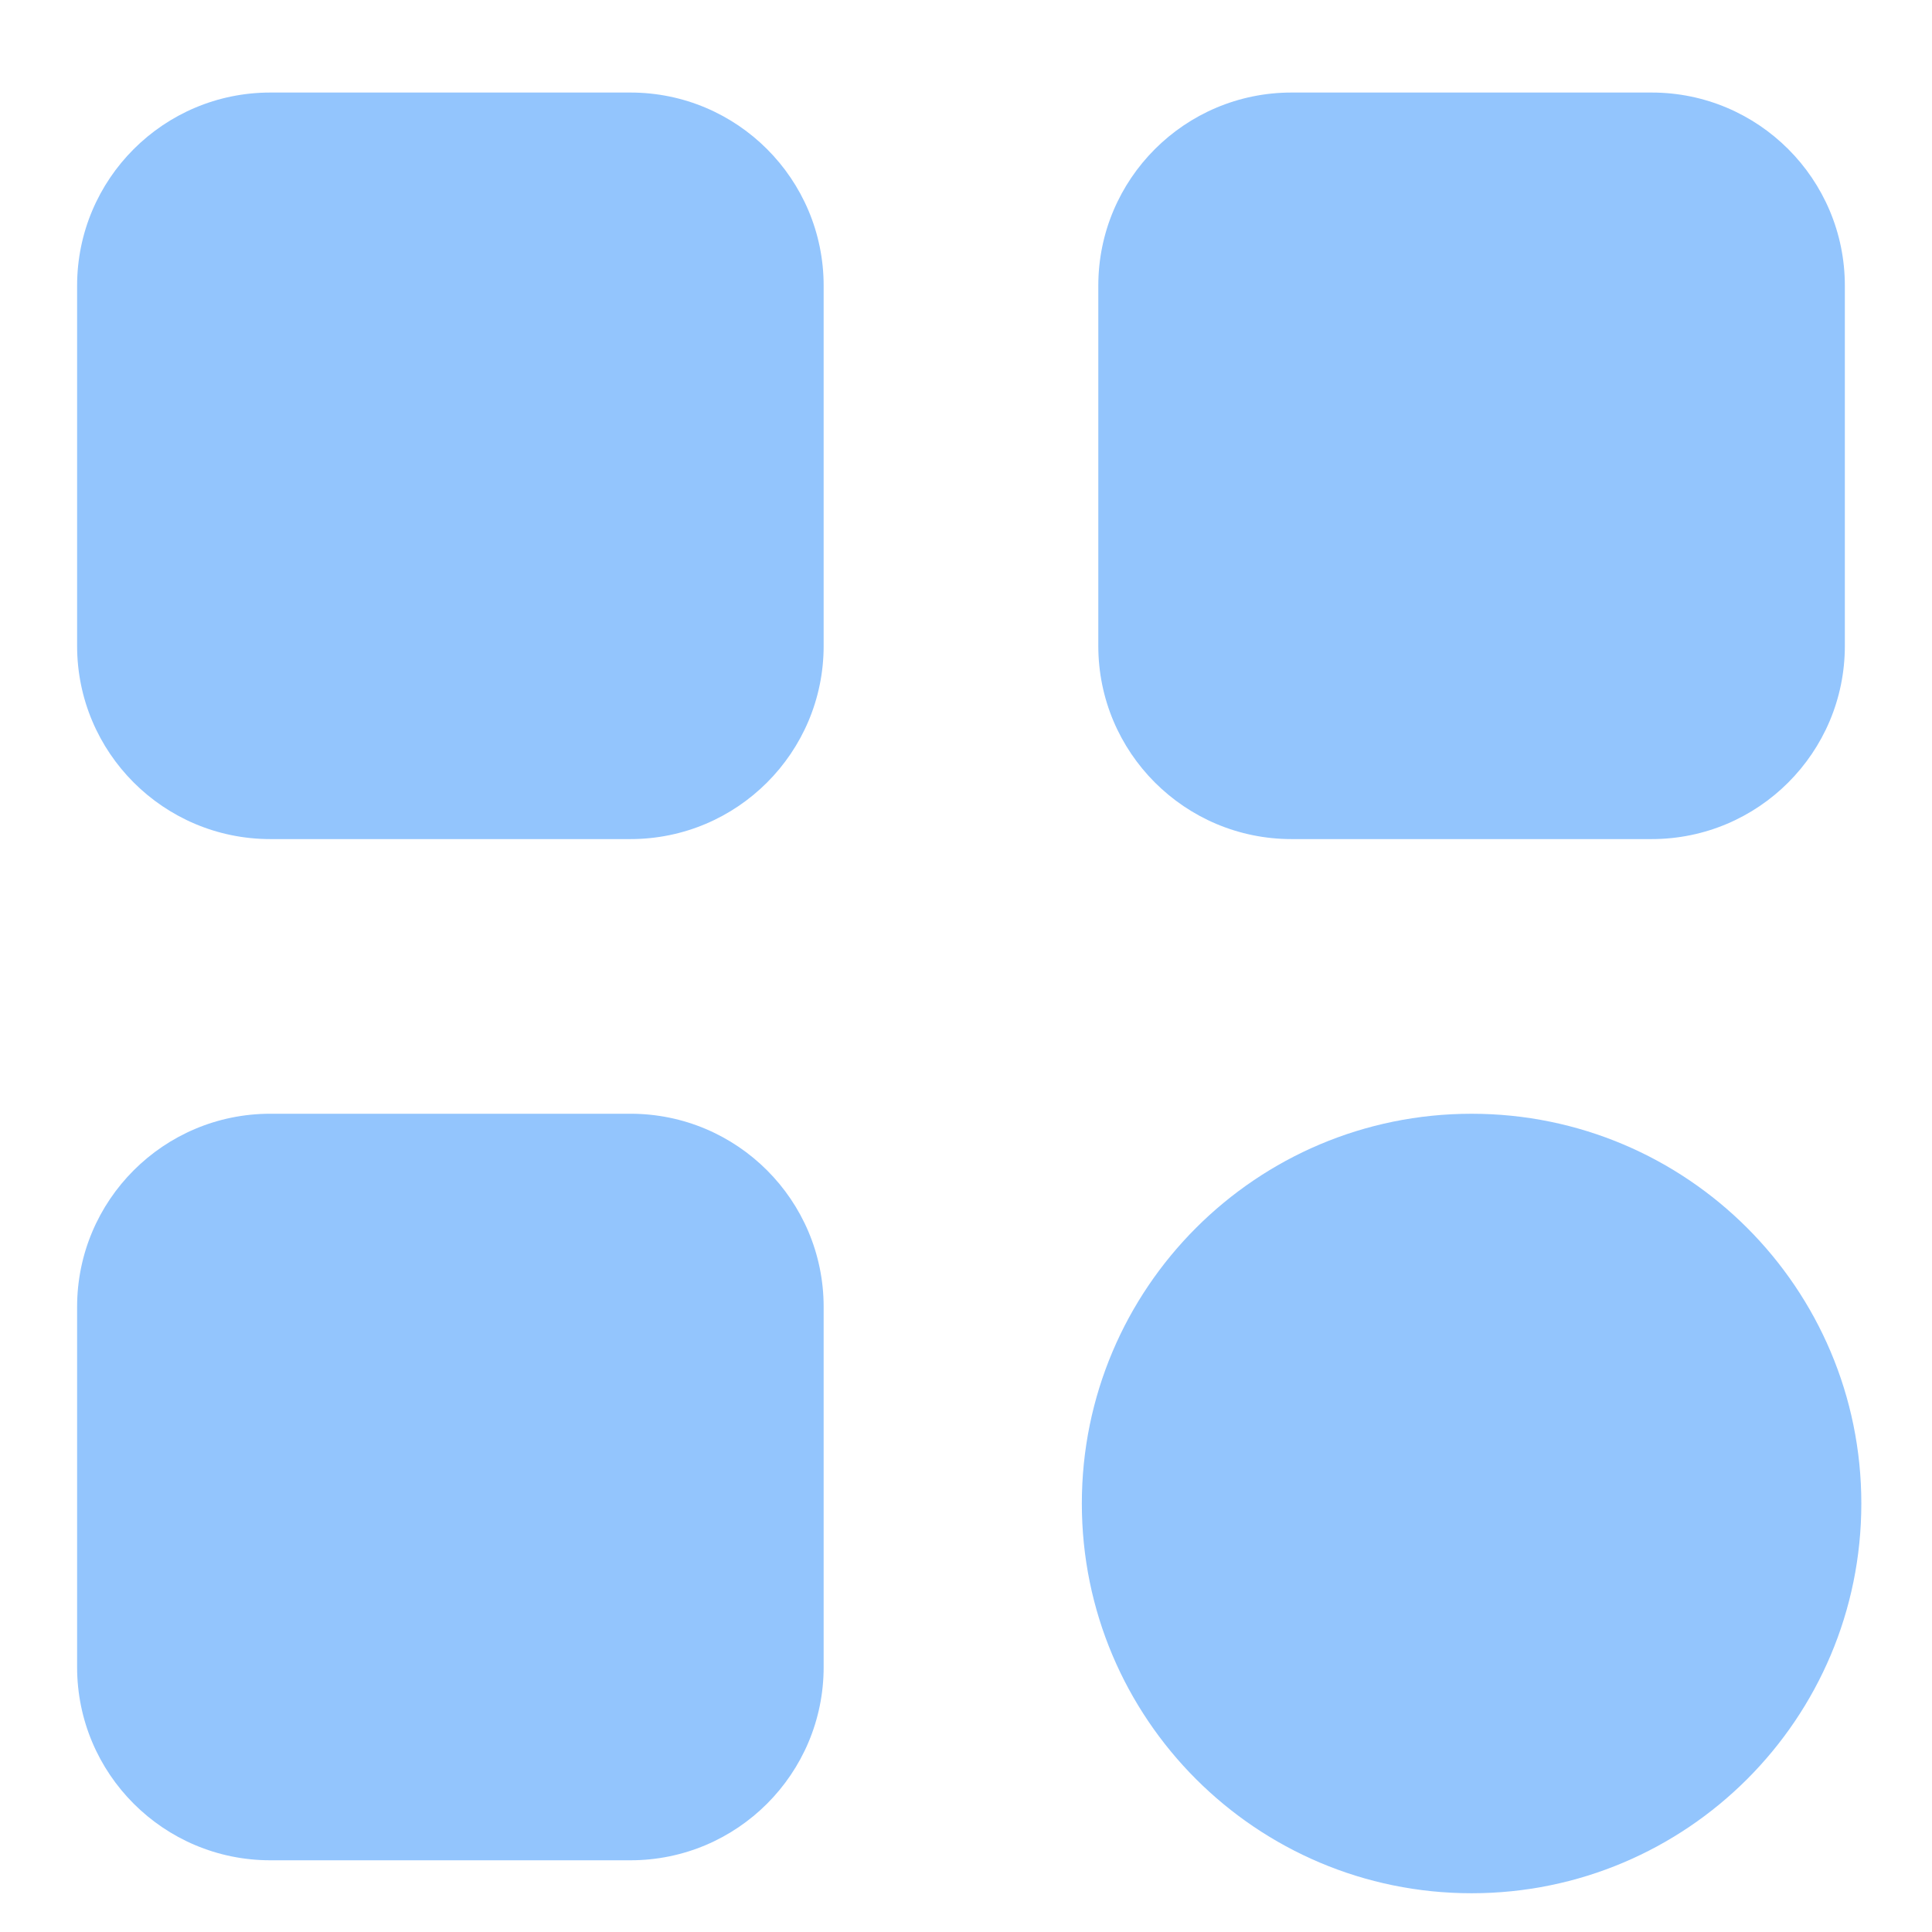
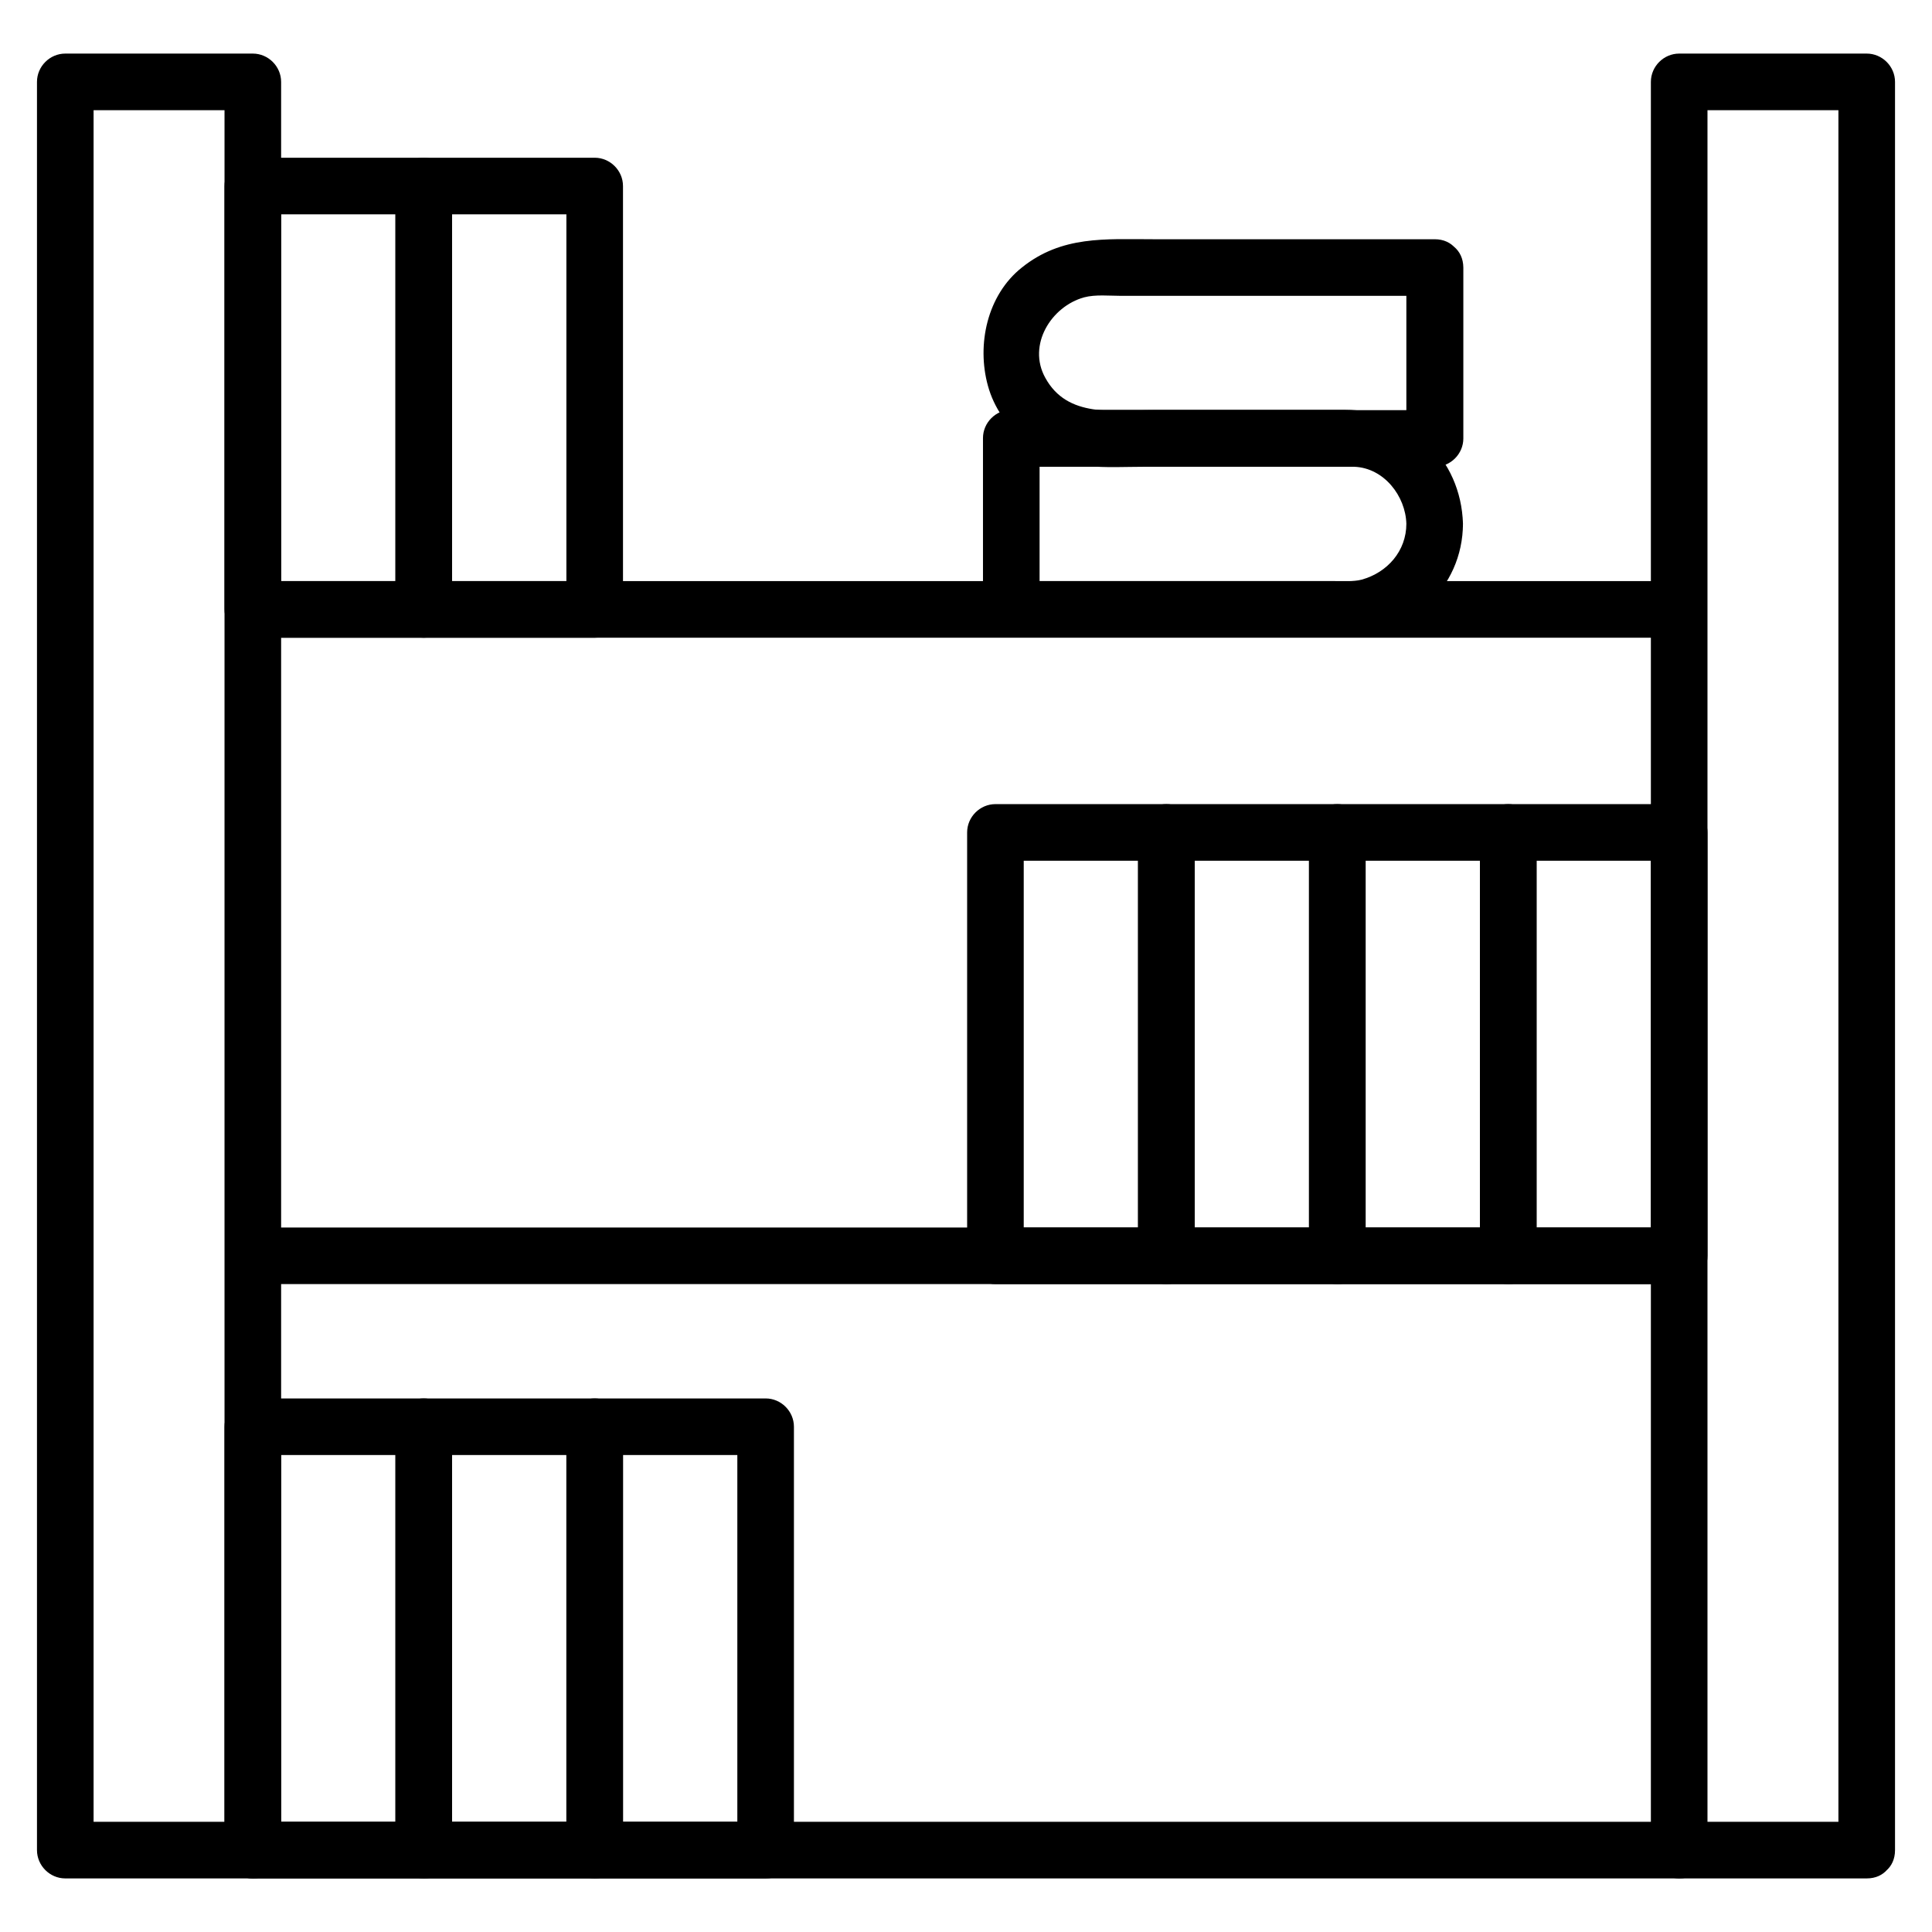
- <svg xmlns="http://www.w3.org/2000/svg" width="100mm" height="100mm" viewBox="0 0 100 100" version="1.1" id="svg128" style="fill:#93c5fd">
-   <defs id="defs125" />
-   <g id="layer1">
-     <circle style="fill-rule:evenodd;stroke-width:0.199" id="path176" cx="76.169" cy="77.821" r="20.173" />
-     <rect style="stroke-width:0.22" id="rect302" width="38.641" height="38.641" x="3.991" y="57.647" ry="10" rx="10" />
-     <rect style="stroke-width:0.22" id="rect302-4" width="38.641" height="38.641" x="3.991" y="4.79" ry="10" rx="10" />
-     <rect style="stroke-width:0.22" id="rect302-8" width="38.641" height="38.641" x="56.848" y="4.79" ry="10" rx="10" />
-     <rect style="fill:none;stroke-width:0.265" id="rect1587" width="174.283" height="143.104" x="17.188" y="70.353" rx="10" ry="10" />
-     <rect style="fill:none;stroke-width:0.265" id="rect1737" width="160.692" height="155.895" x="17.188" y="70.353" rx="10" ry="9.187" />
-     <rect style="fill:none;stroke-width:0.265" id="rect1742" width="129.519" height="133.916" x="36.369" y="79.54" rx="10" ry="9.187" />
-     <rect style="fill:none;stroke-width:0.265" id="rect1747" width="5.59" height="27.182" x="150.299" y="186.275" rx="10" ry="9.187" />
-     <rect style="fill:none;stroke-width:0.188" id="rect1749" width="91.773" height="93.188" x="3.991" y="4.79" rx="10" ry="9.187" />
+ <svg xmlns="http://www.w3.org/2000/svg" version="1.1" id="Layer_1" x="0px" y="0px" viewBox="0 0 512 512" enable-background="new 0 0 512 512" xml:space="preserve">
+   <g>
+     <g>
+       <g>
+         <g>
+           <path d="M67,482.8c-16.6,0-33.2,0-49.7,0c2.5,2.5,5,5,7.5,7.5c0-30.7,0-61.5,0-92.2c0-63.4,0-126.9,0-190.3      c0-53,0-105.9,0-158.9c0-9.1,0-18.2,0-27.2c-2.5,2.5-5,5-7.5,7.5c16.6,0,33.2,0,49.7,0c-2.5-2.5-5-5-7.5-7.5      c0,30.7,0,61.5,0,92.2c0,63.4,0,126.9,0,190.3c0,53,0,105.9,0,158.9c0,9.1,0,18.2,0,27.2c0,9.7,15,9.7,15,0      c0-30.7,0-61.5,0-92.2c0-63.4,0-126.9,0-190.3c0-53,0-105.9,0-158.9c0-9.1,0-18.2,0-27.2c0-4.1-3.4-7.5-7.5-7.5      c-16.6,0-33.2,0-49.7,0c-4.1,0-7.5,3.4-7.5,7.5c0,30.7,0,61.5,0,92.2c0,63.4,0,126.9,0,190.3c0,53,0,105.9,0,158.9      c0,9.1,0,18.2,0,27.2c0,4.1,3.4,7.5,7.5,7.5c16.6,0,33.2,0,49.7,0C76.7,497.8,76.7,482.8,67,482.8z" />
+         </g>
+       </g>
+       <g>
+         <g>
+           <path d="M494.7,482.8c-16.6,0-33.2,0-49.7,0c2.5,2.5,5,5,7.5,7.5c0-30.7,0-61.5,0-92.2c0-63.4,0-126.9,0-190.3      c0-53,0-105.9,0-158.9c0-9.1,0-18.2,0-27.2c-2.5,2.5-5,5-7.5,7.5c16.6,0,33.2,0,49.7,0c-2.5-2.5-5-5-7.5-7.5      c0,30.7,0,61.5,0,92.2c0,63.4,0,126.9,0,190.3c0,53,0,105.9,0,158.9c0,9.1,0,18.2,0,27.2c0,9.7,15,9.7,15,0      c0-30.7,0-61.5,0-92.2c0-63.4,0-126.9,0-190.3c0-53,0-105.9,0-158.9c0-9.1,0-18.2,0-27.2c0-4.1-3.4-7.5-7.5-7.5      c-16.6,0-33.2,0-49.7,0c-4.1,0-7.5,3.4-7.5,7.5c0,30.7,0,61.5,0,92.2c0,63.4,0,126.9,0,190.3c0,53,0,105.9,0,158.9      c0,9.1,0,18.2,0,27.2c0,4.1,3.4,7.5,7.5,7.5c16.6,0,33.2,0,49.7,0C504.4,497.8,504.4,482.8,494.7,482.8z" />
+         </g>
+       </g>
+       <g>
+         <g>
+           <path d="M67,497.8c35.9,0,71.7,0,107.6,0c63.6,0,127.2,0,190.8,0c26.5,0,53.1,0,79.6,0c9.7,0,9.7-15,0-15      c-35.9,0-71.7,0-107.6,0c-63.6,0-127.2,0-190.8,0c-26.5,0-53.1,0-79.6,0C57.3,482.8,57.3,497.8,67,497.8L67,497.8z" />
+         </g>
+       </g>
+       <g>
+         <g>
+           <path d="M67,340.3c35.9,0,71.7,0,107.6,0c63.6,0,127.2,0,190.8,0c26.5,0,53.1,0,79.6,0c9.7,0,9.7-15,0-15      c-35.9,0-71.7,0-107.6,0c-63.6,0-127.2,0-190.8,0c-26.5,0-53.1,0-79.6,0C57.3,325.3,57.3,340.3,67,340.3L67,340.3z" />
+         </g>
+       </g>
+       <g>
+         <g>
+           <path d="M67,169c35.9,0,71.7,0,107.6,0c63.6,0,127.2,0,190.8,0c26.5,0,53.1,0,79.6,0c9.7,0,9.7-15,0-15c-35.9,0-71.7,0-107.6,0      c-63.6,0-127.2,0-190.8,0c-26.5,0-53.1,0-79.6,0C57.3,154,57.3,169,67,169L67,169z" />
+         </g>
+       </g>
+     </g>
+     <g>
+       <g>
+         <path d="M112.3,154c-15.1,0-30.2,0-45.3,0c2.5,2.5,5,5,7.5,7.5c0-37.4,0-74.8,0-112.2c-2.5,2.5-5,5-7.5,7.5c15.1,0,30.2,0,45.3,0     c-2.5-2.5-5-5-7.5-7.5c0,37.4,0,74.8,0,112.2c0,9.7,15,9.7,15,0c0-37.4,0-74.8,0-112.2c0-4.1-3.4-7.5-7.5-7.5     c-15.1,0-30.2,0-45.3,0c-4.1,0-7.5,3.4-7.5,7.5c0,37.4,0,74.8,0,112.2c0,4.1,3.4,7.5,7.5,7.5c15.1,0,30.2,0,45.3,0     C122,169,122,154,112.3,154z" />
+       </g>
+     </g>
+     <g>
+       <g>
+         <path d="M157.6,154c-15.1,0-30.2,0-45.3,0c2.5,2.5,5,5,7.5,7.5c0-37.4,0-74.8,0-112.2c-2.5,2.5-5,5-7.5,7.5c15.1,0,30.2,0,45.3,0     c-2.5-2.5-5-5-7.5-7.5c0,37.4,0,74.8,0,112.2c0,9.7,15,9.7,15,0c0-37.4,0-74.8,0-112.2c0-4.1-3.4-7.5-7.5-7.5     c-15.1,0-30.2,0-45.3,0c-4.1,0-7.5,3.4-7.5,7.5c0,37.4,0,74.8,0,112.2c0,4.1,3.4,7.5,7.5,7.5c15.1,0,30.2,0,45.3,0     C167.3,169,167.3,154,157.6,154z" />
+       </g>
+     </g>
+     <g>
+       <g>
+         <path d="M372.7,138.8c0,7.2-5,12.9-11.8,14.8c-2.3,0.6-4.9,0.4-7.3,0.4c-9.8,0-19.7,0-29.5,0c-18.7,0-37.4,0-56.1,0     c2.5,2.5,5,5,7.5,7.5c0-15.1,0-30.2,0-45.3c-2.5,2.5-5,5-7.5,7.5c18.4,0,36.8,0,55.1,0c10,0,20,0,30.1,0c1.9,0,3.8,0,5.7,0     C366.8,124,372.5,131.5,372.7,138.8c0.3,9.7,15.3,9.7,15,0c-0.5-17.3-14.1-30.2-31.3-30.2c-9.2,0-18.4,0-27.5,0     c-20.3,0-40.6,0-60.9,0c-4.1,0-7.5,3.4-7.5,7.5c0,15.1,0,30.2,0,45.3c0,4.1,3.4,7.5,7.5,7.5c20.3,0,40.6,0,60.9,0     c9.2,0,18.4,0,27.5,0c16.8,0,31.3-12.9,31.3-30.2C387.7,129.2,372.7,129.2,372.7,138.8z" />
+       </g>
+     </g>
+     <g>
+       <g>
+         <path d="M372.7,70.9c0,15.1,0,30.2,0,45.3c2.5-2.5,5-5,7.5-7.5c-24.9,0-49.7,0-74.6,0c-10.4,0-22.7,2.2-28.6-8.6     c-4.8-8.7,1.6-18.9,10.3-21.3c3-0.8,6.7-0.4,9.7-0.4c27.7,0,55.4,0,83.2,0c9.7,0,9.7-15,0-15c-24.9,0-49.7,0-74.6,0     c-12.7,0-24.2-1-34.8,7.5c-9.2,7.3-12,20.4-9,31.3c3.2,11.7,14.3,20.3,26.2,21.3c5.1,0.5,10.3,0.2,15.4,0.2c10.2,0,20.4,0,30.6,0     c15.4,0,30.8,0,46.3,0c4.1,0,7.5-3.4,7.5-7.5c0-15.1,0-30.2,0-45.3C387.7,61.2,372.7,61.2,372.7,70.9z" />
+       </g>
+     </g>
+     <g>
+       <g>
+         <path d="M399.7,325.3c-15.1,0-30.2,0-45.3,0c2.5,2.5,5,5,7.5,7.5c0-37.4,0-74.8,0-112.2c-2.5,2.5-5,5-7.5,7.5     c15.1,0,30.2,0,45.3,0c-2.5-2.5-5-5-7.5-7.5c0,37.4,0,74.8,0,112.2c0,9.7,15,9.7,15,0c0-37.4,0-74.8,0-112.2     c0-4.1-3.4-7.5-7.5-7.5c-15.1,0-30.2,0-45.3,0c-4.1,0-7.5,3.4-7.5,7.5c0,37.4,0,74.8,0,112.2c0,4.1,3.4,7.5,7.5,7.5     c15.1,0,30.2,0,45.3,0C409.4,340.3,409.4,325.3,399.7,325.3z" />
+       </g>
+     </g>
+     <g>
+       <g>
+         <path d="M445,325.3c-15.1,0-30.2,0-45.3,0c2.5,2.5,5,5,7.5,7.5c0-37.4,0-74.8,0-112.2c-2.5,2.5-5,5-7.5,7.5c15.1,0,30.2,0,45.3,0     c-2.5-2.5-5-5-7.5-7.5c0,37.4,0,74.8,0,112.2c0,9.7,15,9.7,15,0c0-37.4,0-74.8,0-112.2c0-4.1-3.4-7.5-7.5-7.5     c-15.1,0-30.2,0-45.3,0c-4.1,0-7.5,3.4-7.5,7.5c0,37.4,0,74.8,0,112.2c0,4.1,3.4,7.5,7.5,7.5c15.1,0,30.2,0,45.3,0     C454.7,340.3,454.7,325.3,445,325.3z" />
+       </g>
+     </g>
+     <g>
+       <g>
+         <path d="M309.1,325.3c-15.1,0-30.2,0-45.3,0c2.5,2.5,5,5,7.5,7.5c0-37.4,0-74.8,0-112.2c-2.5,2.5-5,5-7.5,7.5     c15.1,0,30.2,0,45.3,0c-2.5-2.5-5-5-7.5-7.5c0,37.4,0,74.8,0,112.2c0,9.7,15,9.7,15,0c0-37.4,0-74.8,0-112.2     c0-4.1-3.4-7.5-7.5-7.5c-15.1,0-30.2,0-45.3,0c-4.1,0-7.5,3.4-7.5,7.5c0,37.4,0,74.8,0,112.2c0,4.1,3.4,7.5,7.5,7.5     c15.1,0,30.2,0,45.3,0C318.7,340.3,318.7,325.3,309.1,325.3z" />
+       </g>
+     </g>
+     <g>
+       <g>
+         <path d="M354.4,325.3c-15.1,0-30.2,0-45.3,0c2.5,2.5,5,5,7.5,7.5c0-37.4,0-74.8,0-112.2c-2.5,2.5-5,5-7.5,7.5     c15.1,0,30.2,0,45.3,0c-2.5-2.5-5-5-7.5-7.5c0,37.4,0,74.8,0,112.2c0,9.7,15,9.7,15,0c0-37.4,0-74.8,0-112.2     c0-4.1-3.4-7.5-7.5-7.5c-15.1,0-30.2,0-45.3,0c-4.1,0-7.5,3.4-7.5,7.5c0,37.4,0,74.8,0,112.2c0,4.1,3.4,7.5,7.5,7.5     c15.1,0,30.2,0,45.3,0C364,340.3,364,325.3,354.4,325.3z" />
+       </g>
+     </g>
+     <g>
+       <g>
+         <path d="M157.6,482.8c-15.1,0-30.2,0-45.3,0c2.5,2.5,5,5,7.5,7.5c0-37.4,0-74.8,0-112.2c-2.5,2.5-5,5-7.5,7.5     c15.1,0,30.2,0,45.3,0c-2.5-2.5-5-5-7.5-7.5c0,37.4,0,74.8,0,112.2c0,9.7,15,9.7,15,0c0-37.4,0-74.8,0-112.2     c0-4.1-3.4-7.5-7.5-7.5c-15.1,0-30.2,0-45.3,0c-4.1,0-7.5,3.4-7.5,7.5c0,37.4,0,74.8,0,112.2c0,4.1,3.4,7.5,7.5,7.5     c15.1,0,30.2,0,45.3,0C167.3,497.8,167.3,482.8,157.6,482.8z" />
+       </g>
+     </g>
+     <g>
+       <g>
+         <path d="M202.9,482.8c-15.1,0-30.2,0-45.3,0c2.5,2.5,5,5,7.5,7.5c0-37.4,0-74.8,0-112.2c-2.5,2.5-5,5-7.5,7.5     c15.1,0,30.2,0,45.3,0c-2.5-2.5-5-5-7.5-7.5c0,37.4,0,74.8,0,112.2c0,9.7,15,9.7,15,0c0-37.4,0-74.8,0-112.2     c0-4.1-3.4-7.5-7.5-7.5c-15.1,0-30.2,0-45.3,0c-4.1,0-7.5,3.4-7.5,7.5c0,37.4,0,74.8,0,112.2c0,4.1,3.4,7.5,7.5,7.5     c15.1,0,30.2,0,45.3,0C212.6,497.8,212.6,482.8,202.9,482.8z" />
+       </g>
+     </g>
+     <g>
+       <g>
+         <path d="M112.3,482.8c-15.1,0-30.2,0-45.3,0c2.5,2.5,5,5,7.5,7.5c0-37.4,0-74.8,0-112.2c-2.5,2.5-5,5-7.5,7.5     c15.1,0,30.2,0,45.3,0c-2.5-2.5-5-5-7.5-7.5c0,37.4,0,74.8,0,112.2c0,9.7,15,9.7,15,0c0-37.4,0-74.8,0-112.2     c0-4.1-3.4-7.5-7.5-7.5c-15.1,0-30.2,0-45.3,0c-4.1,0-7.5,3.4-7.5,7.5c0,37.4,0,74.8,0,112.2c0,4.1,3.4,7.5,7.5,7.5     c15.1,0,30.2,0,45.3,0C122,497.8,122,482.8,112.3,482.8z" />
+       </g>
+     </g>
  </g>
</svg>
